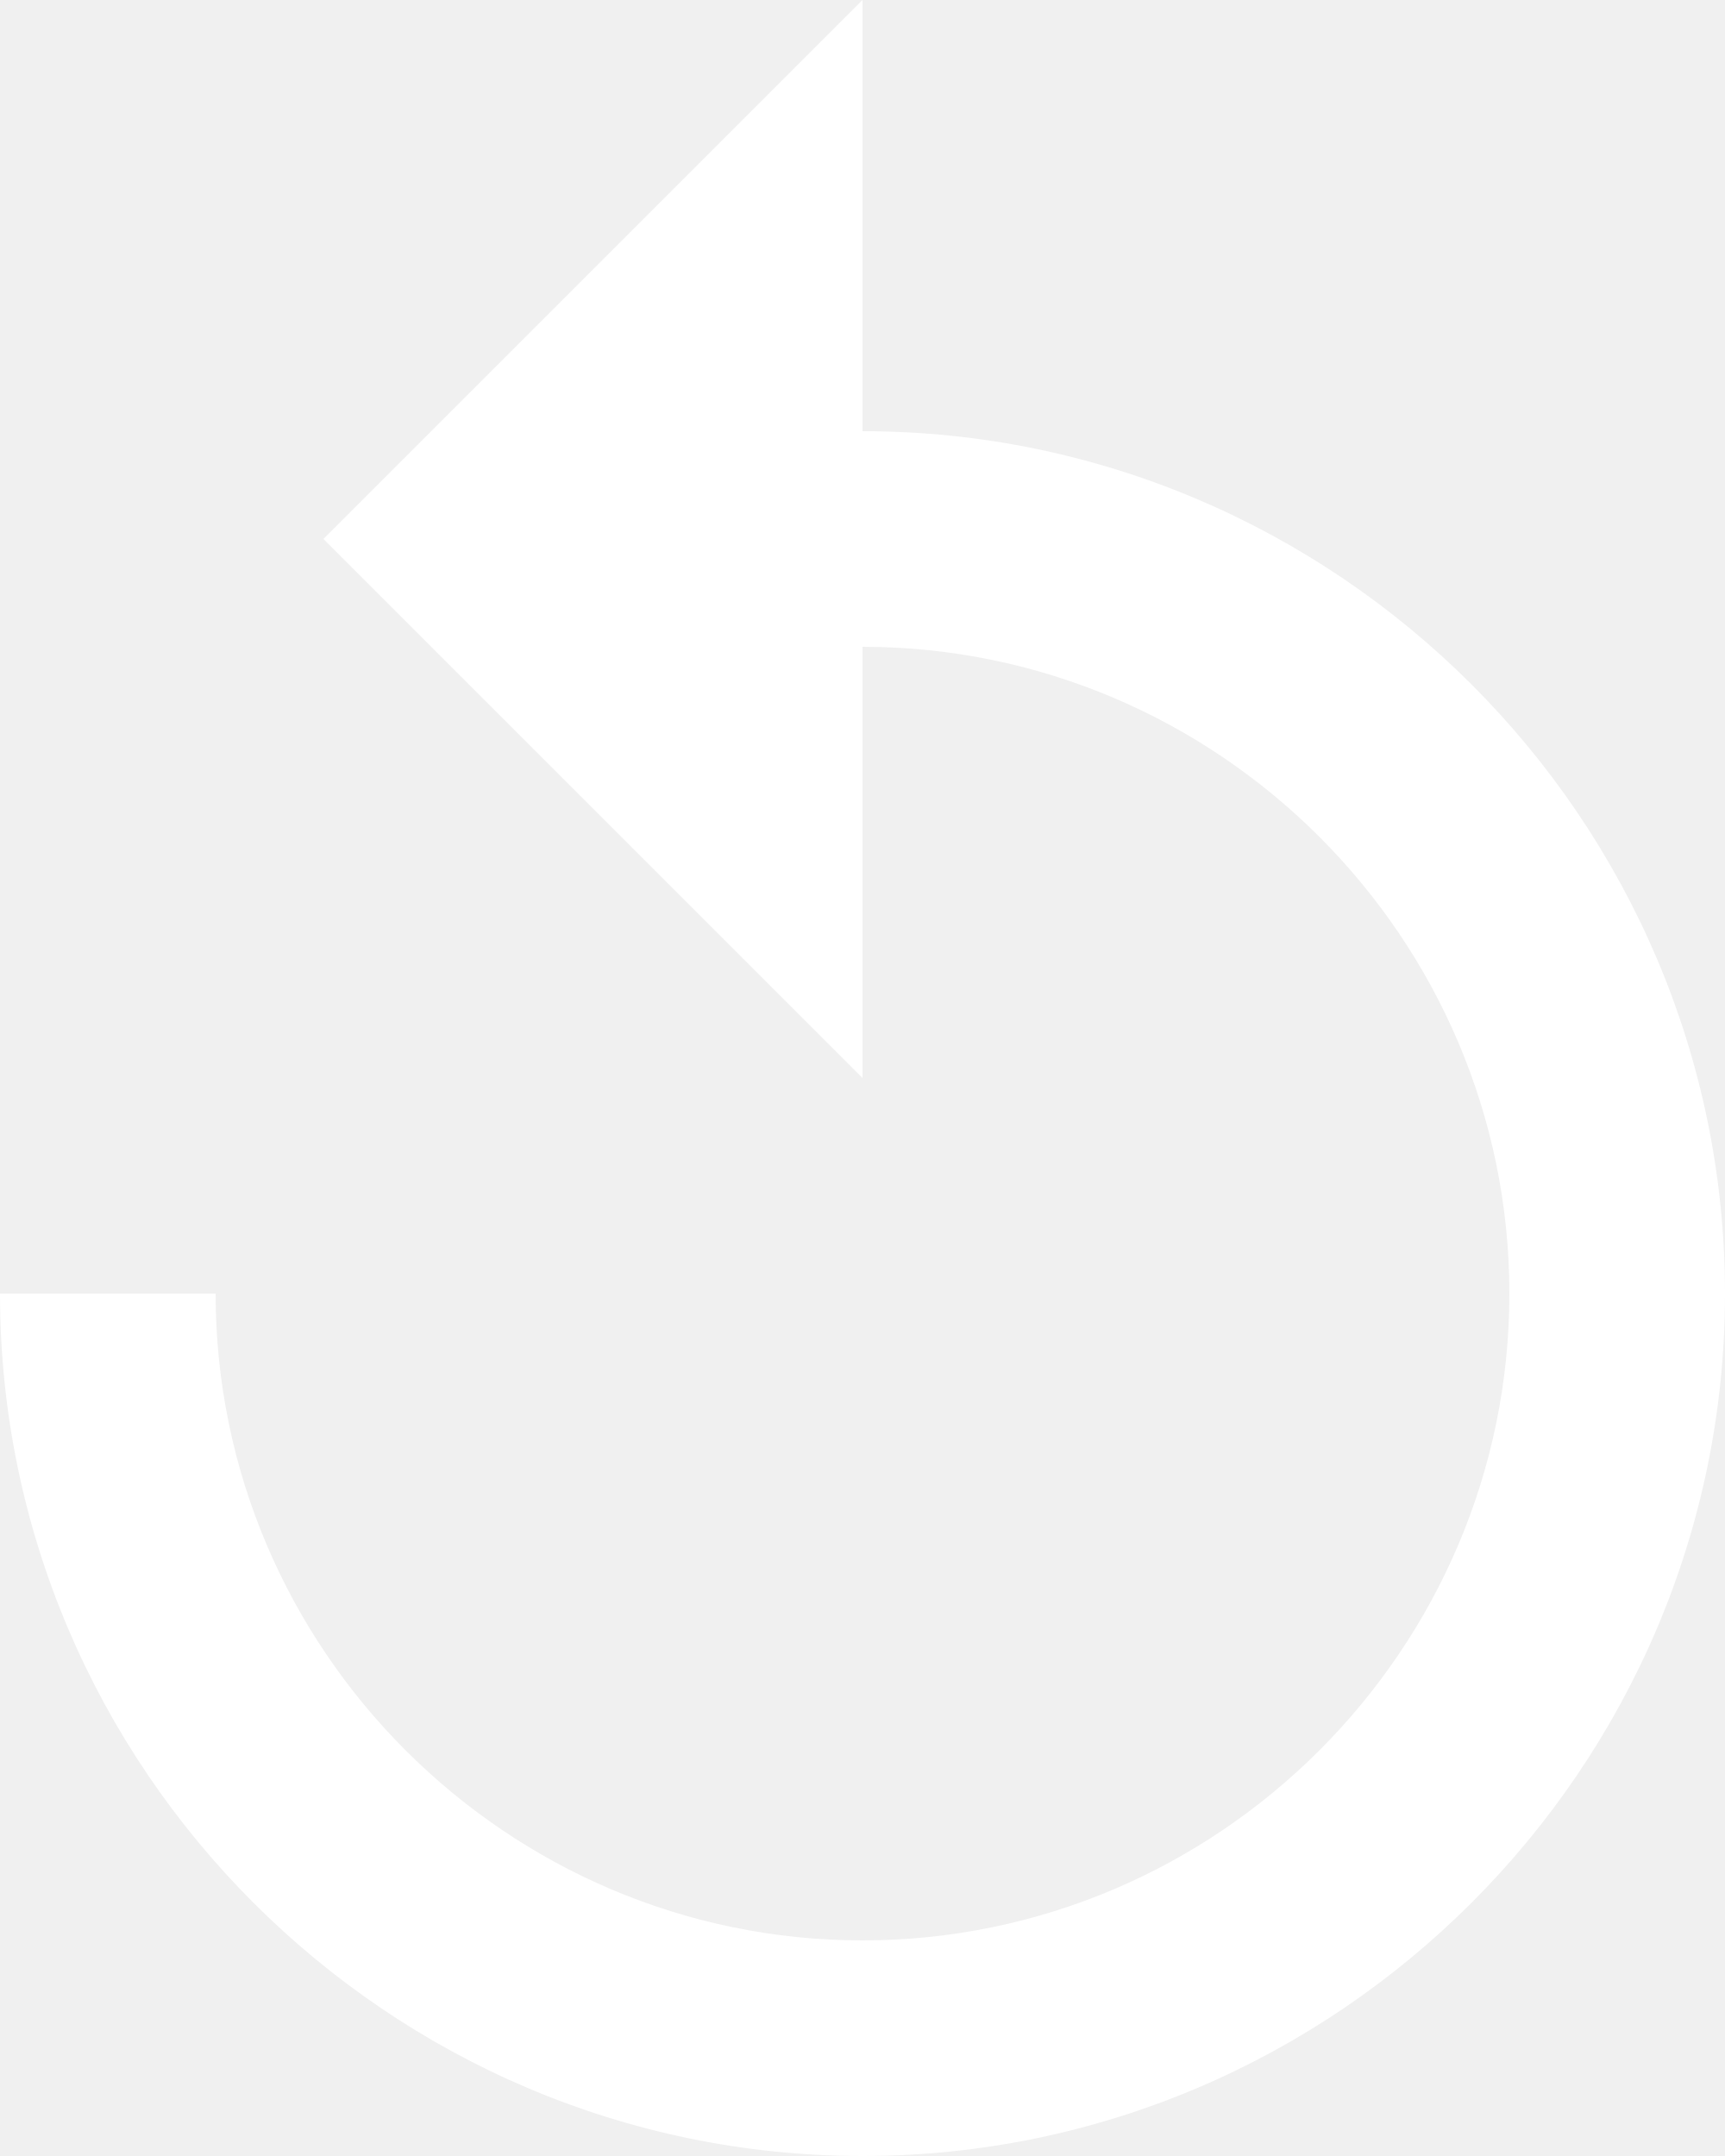
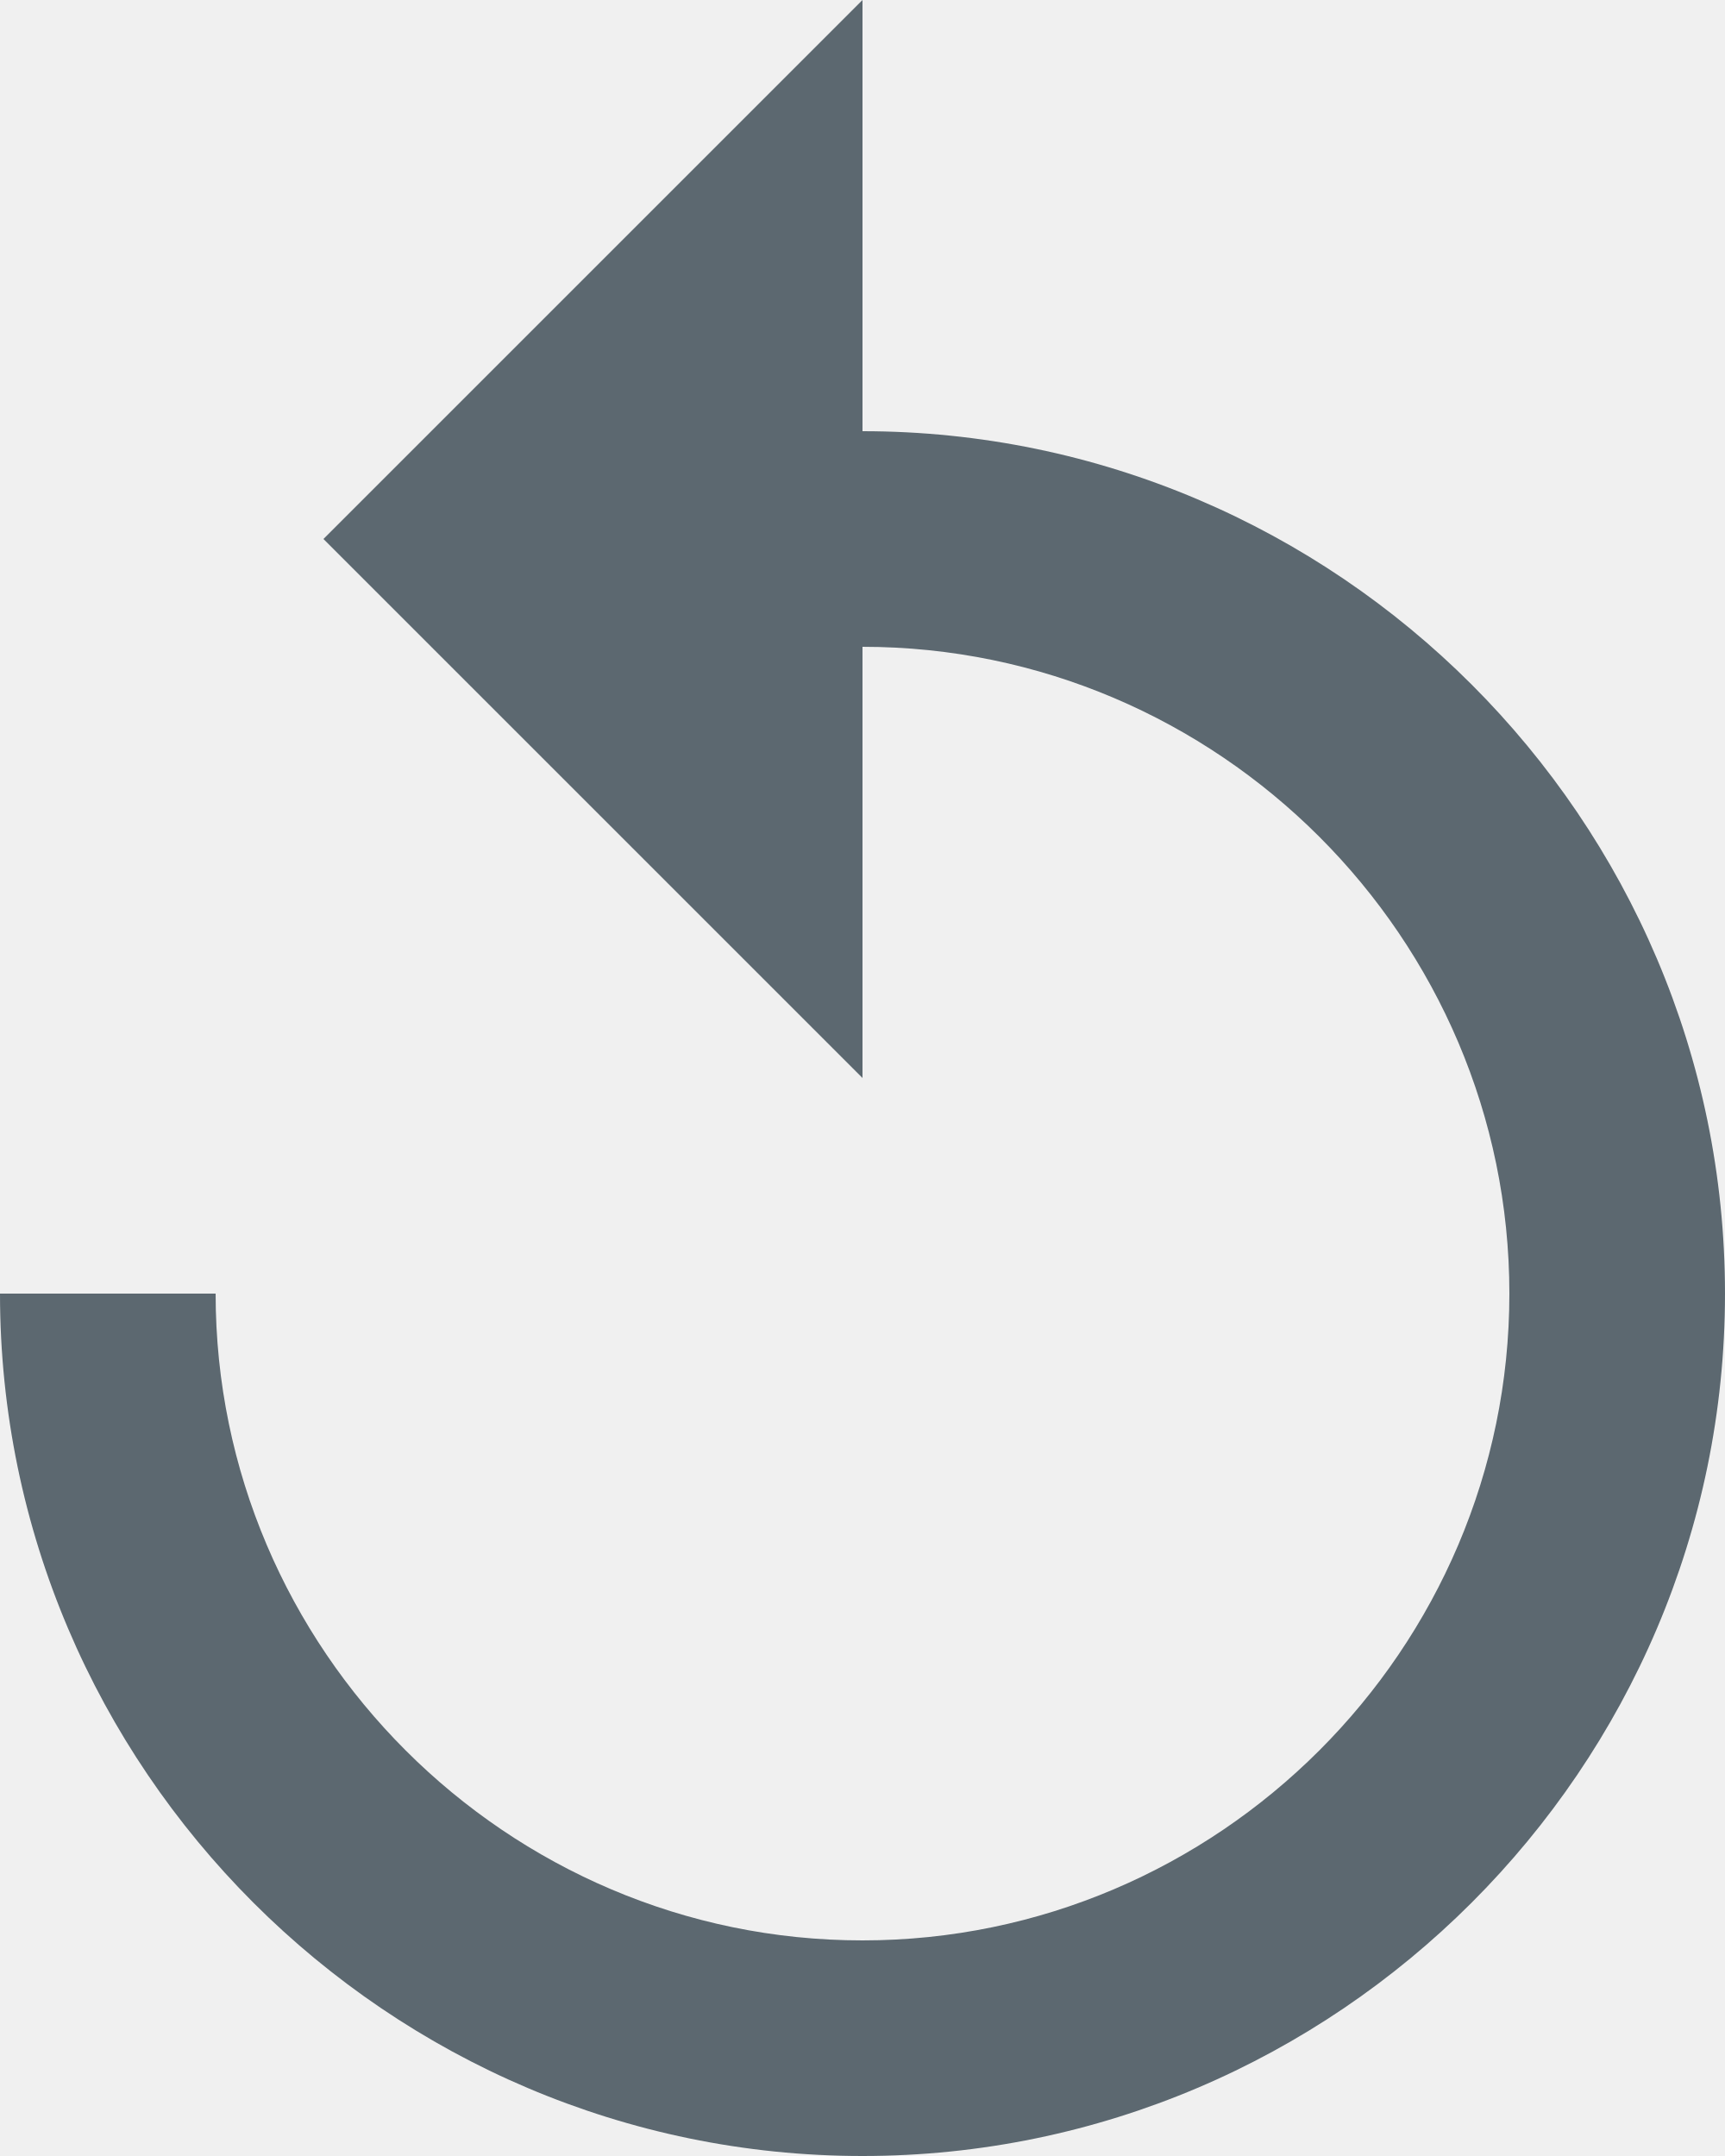
- <svg xmlns="http://www.w3.org/2000/svg" width="16" height="20" viewBox="0 0 16 20" fill="none">
-   <path d="M8 4V0L3 5L8 10V6C11.3 6 14 8.7 14 12C14 15.3 11.3 18 8 18C4.7 18 2 15.3 2 12H0C0 16.4 3.6 20 8 20C12.4 20 16 16.4 16 12C16 7.6 12.4 4 8 4Z" fill="white" />
+ <svg xmlns="http://www.w3.org/2000/svg" width="16" height="20" viewBox="0 0 16 20" fill="currentColor">
+   <path d="M8 4V0L3 5L8 10V6C11.3 6 14 8.7 14 12C14 15.3 11.3 18 8 18C4.7 18 2 15.3 2 12H0C0 16.4 3.6 20 8 20C12.4 20 16 16.4 16 12C16 7.6 12.4 4 8 4Z" fill="#5C6870" />
</svg>
